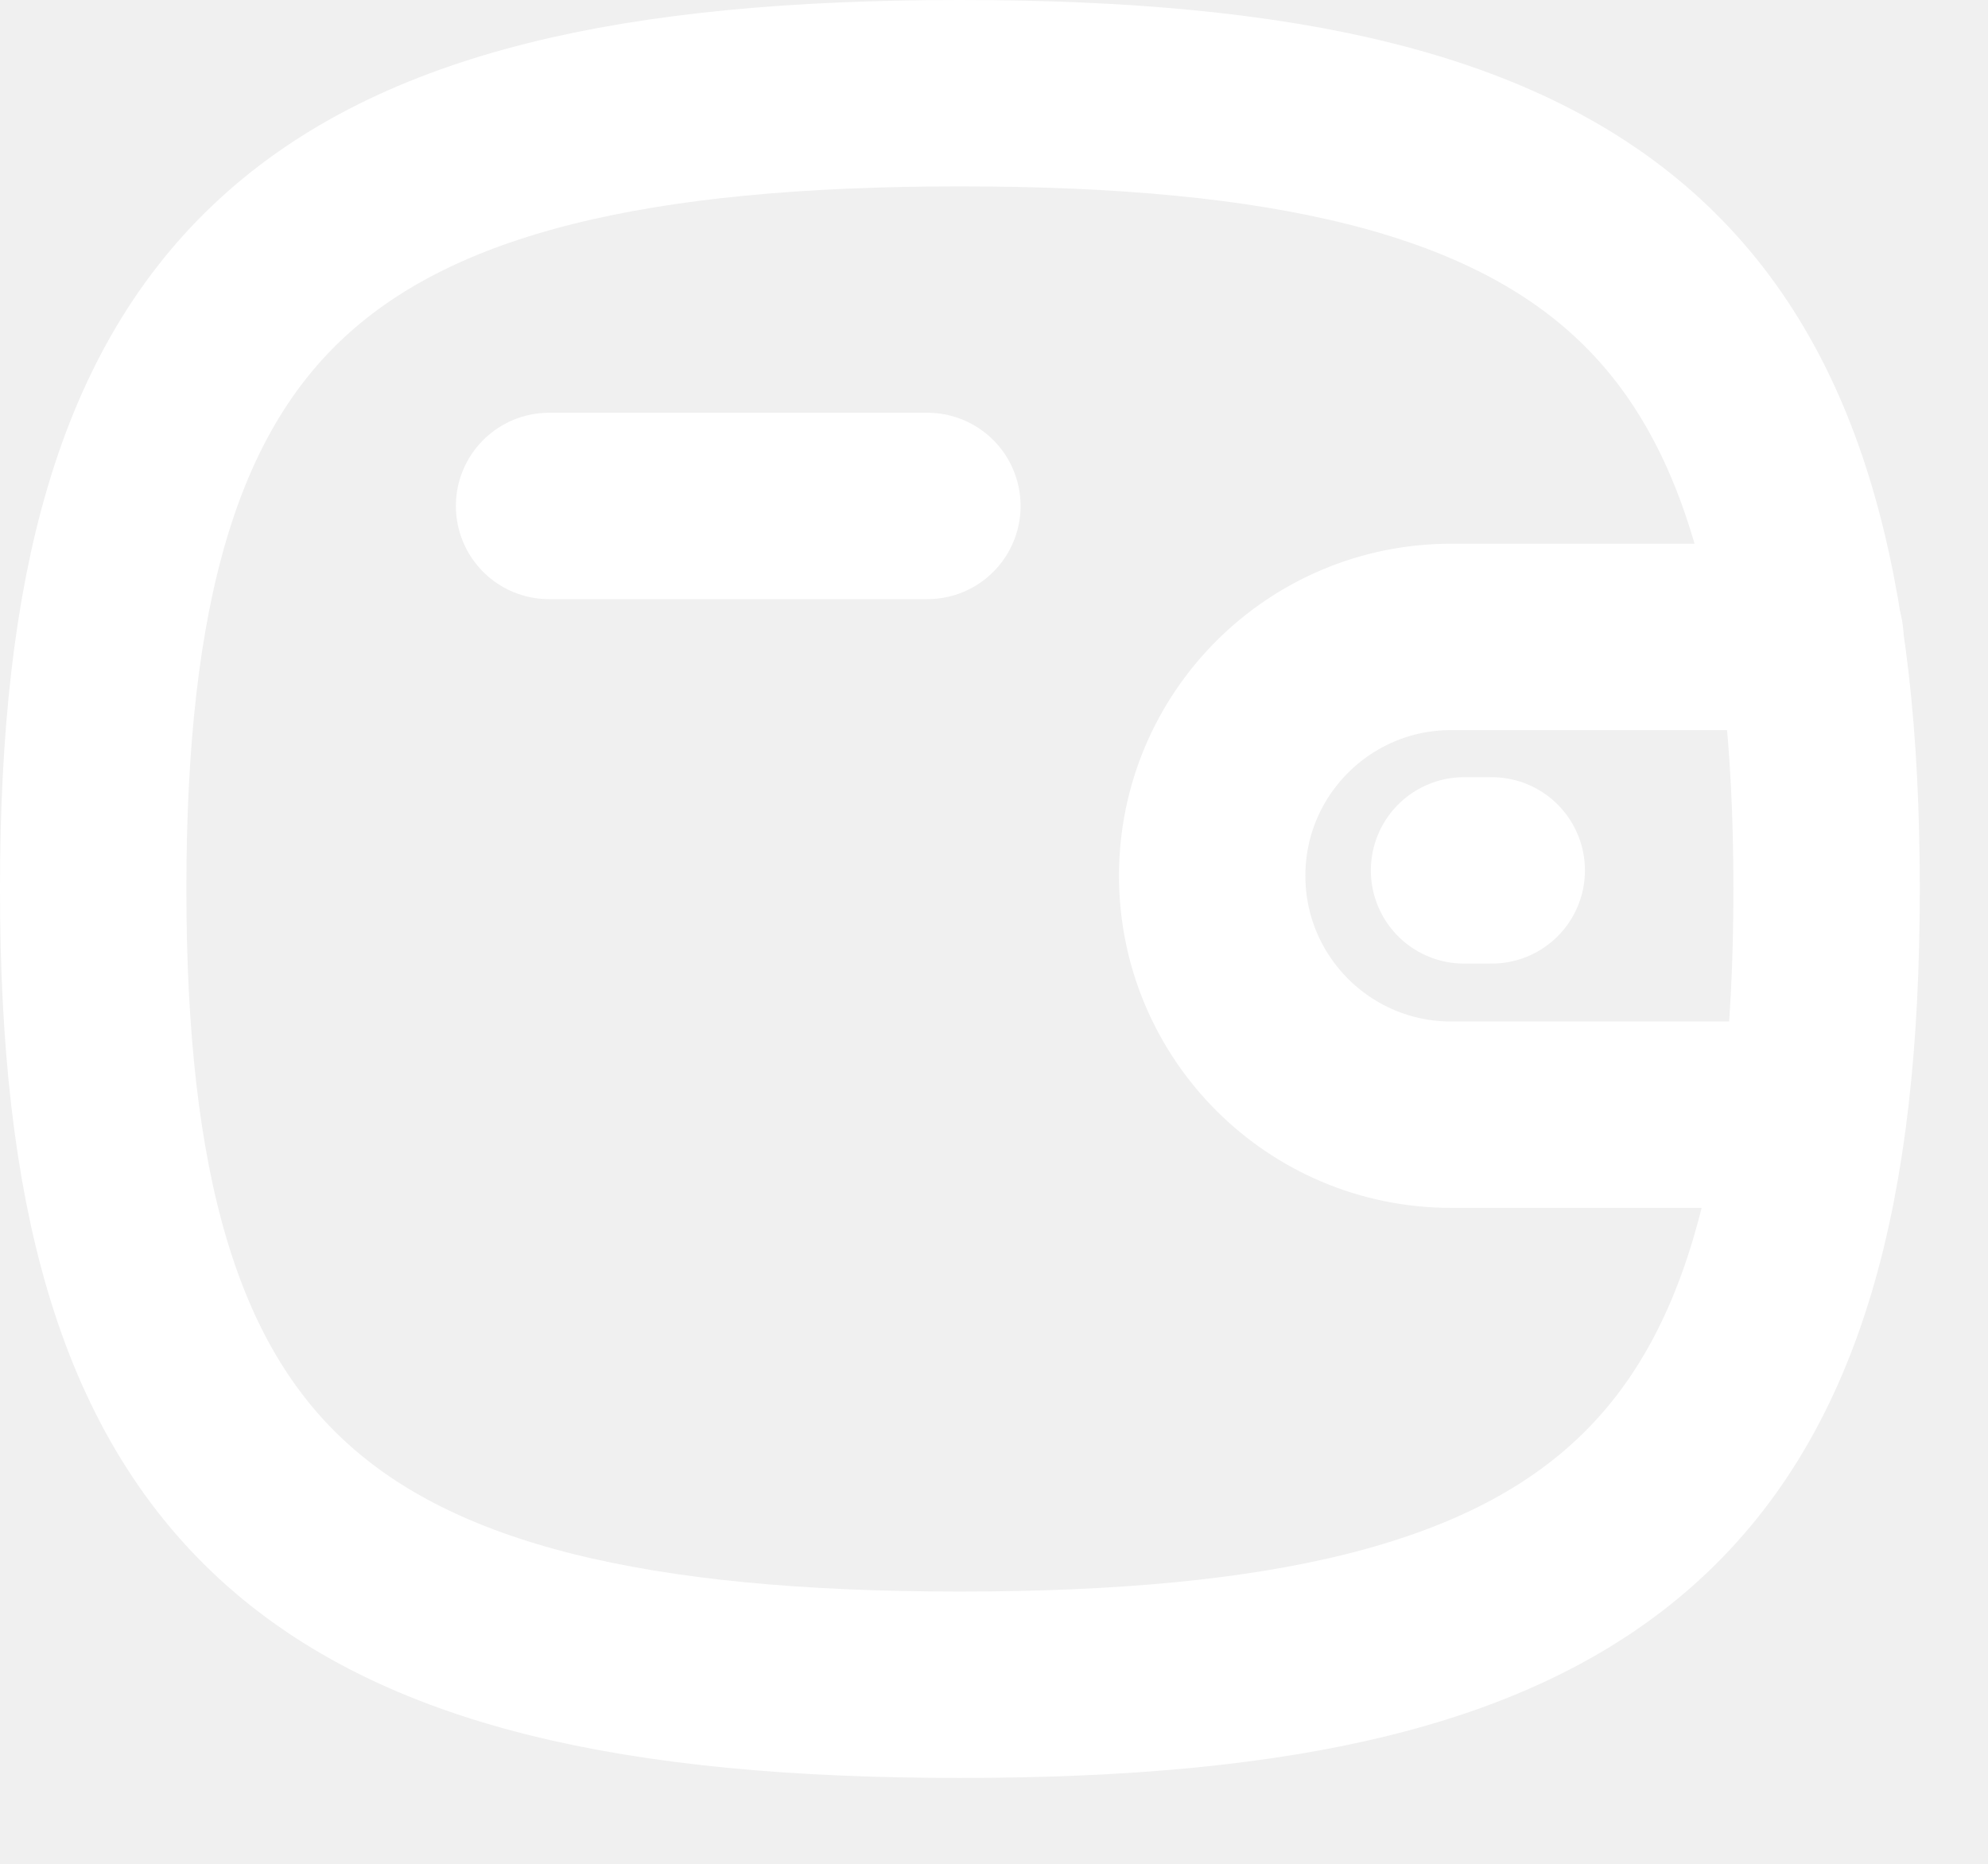
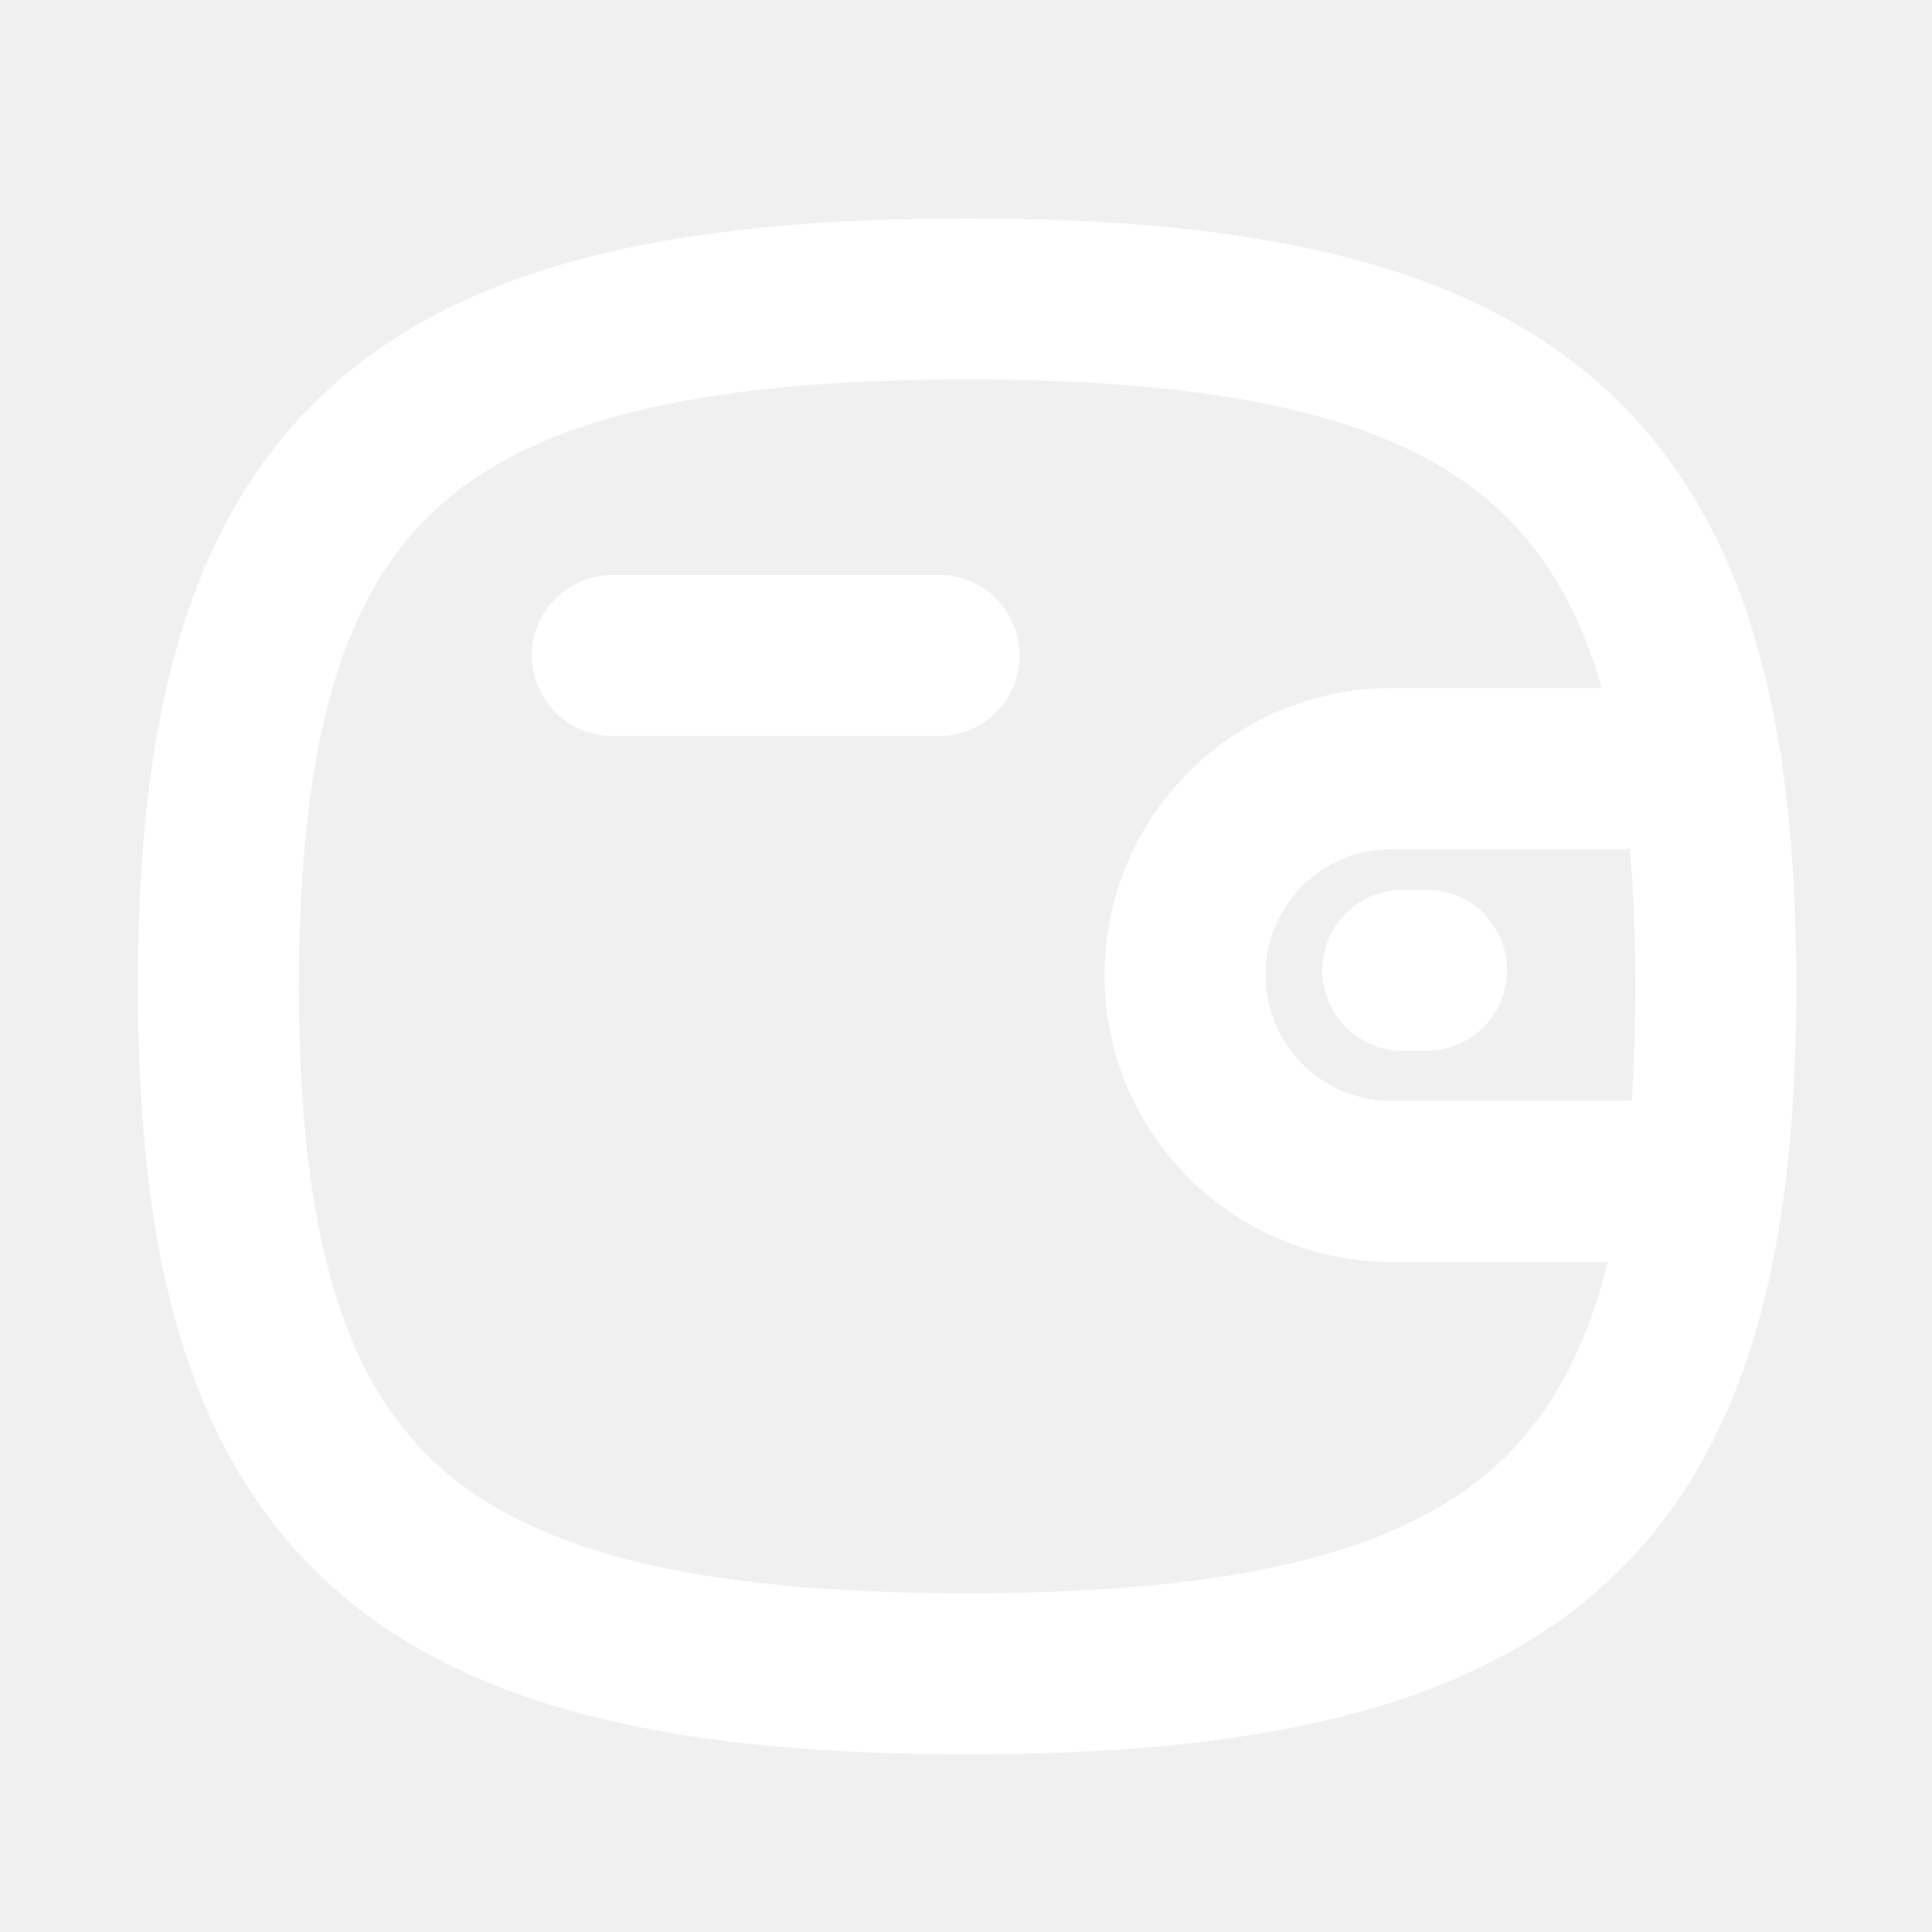
- <svg xmlns="http://www.w3.org/2000/svg" width="16" height="15" viewBox="0 0 16 15" fill="none">
-   <path d="M14.593 8.971H11.678C10.617 8.971 9.756 8.11 9.756 7.048C9.756 5.987 10.617 5.126 11.678 5.126H14.57" stroke="white" stroke-width="1.5" stroke-linecap="round" stroke-linejoin="round" />
-   <path d="M12.006 7.005H11.783" stroke="white" stroke-width="1.5" stroke-linecap="round" stroke-linejoin="round" />
-   <path d="M4.419 4.072H7.464" stroke="white" stroke-width="1.5" stroke-linecap="round" stroke-linejoin="round" />
-   <path fill-rule="evenodd" clip-rule="evenodd" d="M0.75 7.154C0.75 2.351 2.494 0.75 7.726 0.75C12.957 0.75 14.701 2.351 14.701 7.154C14.701 11.957 12.957 13.559 7.726 13.559C2.494 13.559 0.75 11.957 0.75 7.154Z" stroke="white" stroke-width="1.5" stroke-linecap="round" stroke-linejoin="round" />
+ <svg xmlns="http://www.w3.org/2000/svg" width="18" height="18" viewBox="0 0 18 18" fill="none">
+   <path d="M15.878 11.006H12.963C11.902 11.006 11.041 10.145 11.041 9.083C11.041 8.022 11.902 7.161 12.963 7.161H15.855" stroke="white" stroke-width="1.5" stroke-linecap="round" stroke-linejoin="round" />
+   <path d="M13.291 9.04H13.069" stroke="white" stroke-width="1.5" stroke-linecap="round" stroke-linejoin="round" />
+   <path d="M5.705 6.107H8.75" stroke="white" stroke-width="1.5" stroke-linecap="round" stroke-linejoin="round" />
+   <path fill-rule="evenodd" clip-rule="evenodd" d="M2.035 9.189C2.035 4.386 3.779 2.785 9.011 2.785C14.242 2.785 15.986 4.386 15.986 9.189C15.986 13.992 14.242 15.594 9.011 15.594C3.779 15.594 2.035 13.992 2.035 9.189Z" stroke="white" stroke-width="1.5" stroke-linecap="round" stroke-linejoin="round" />
</svg>
